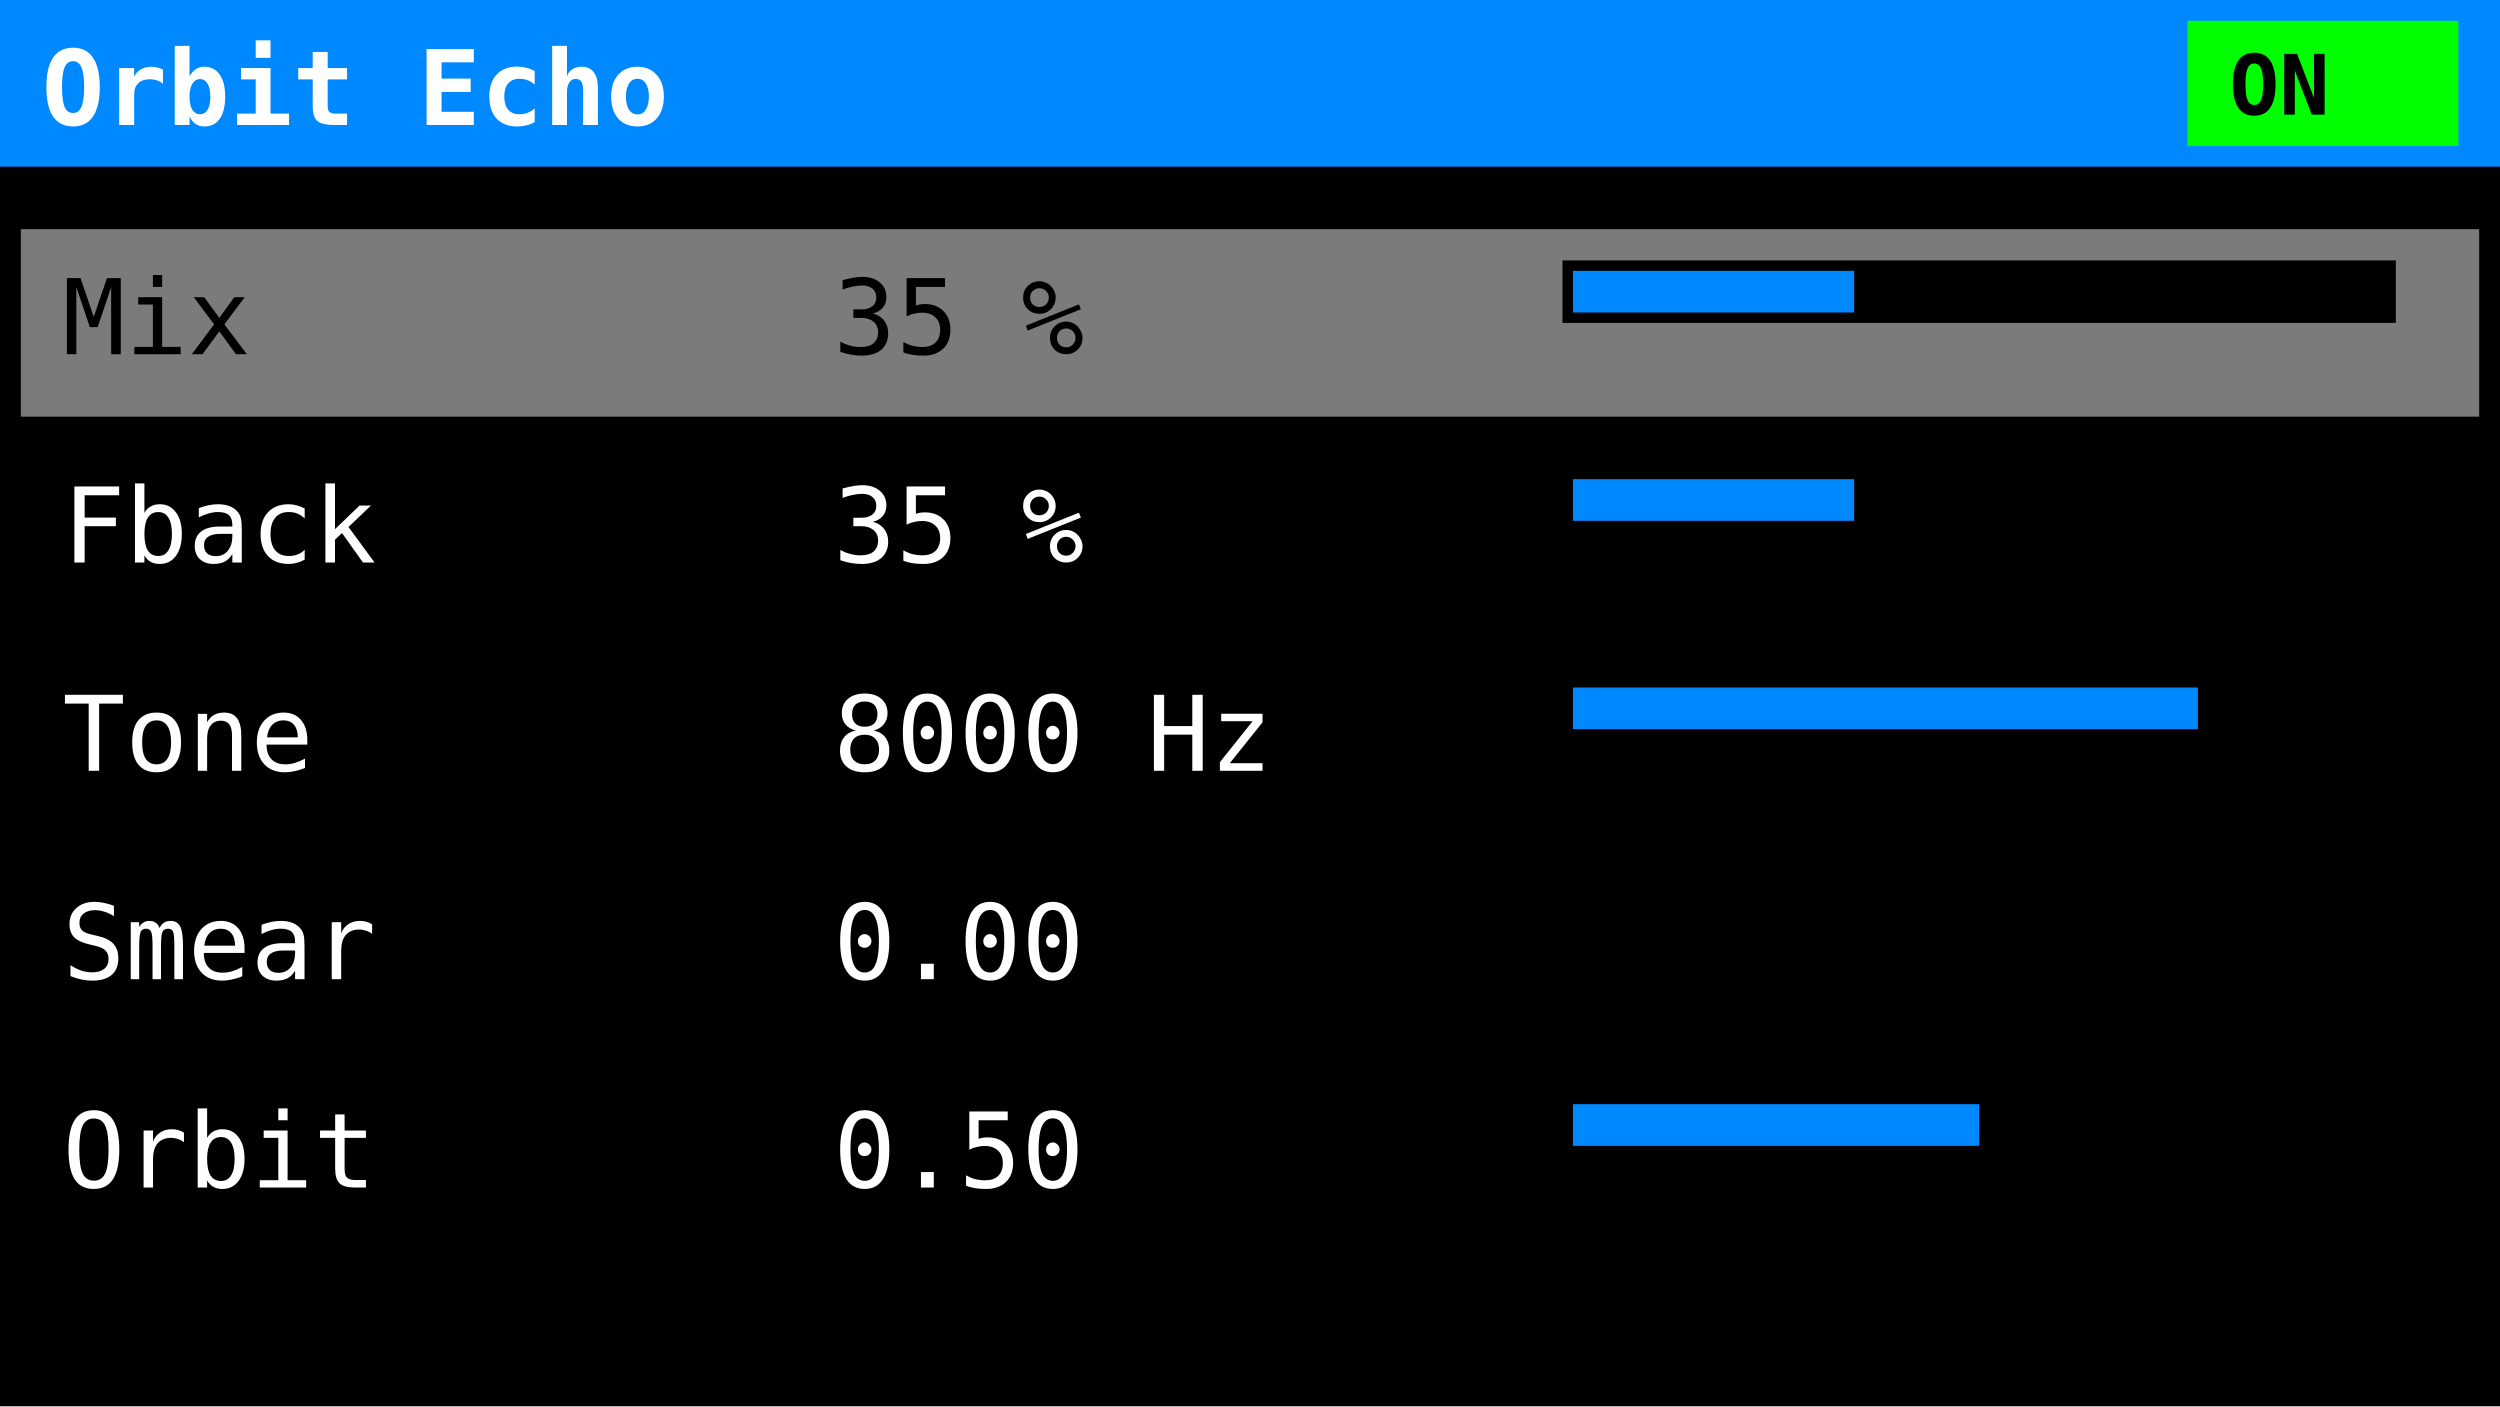
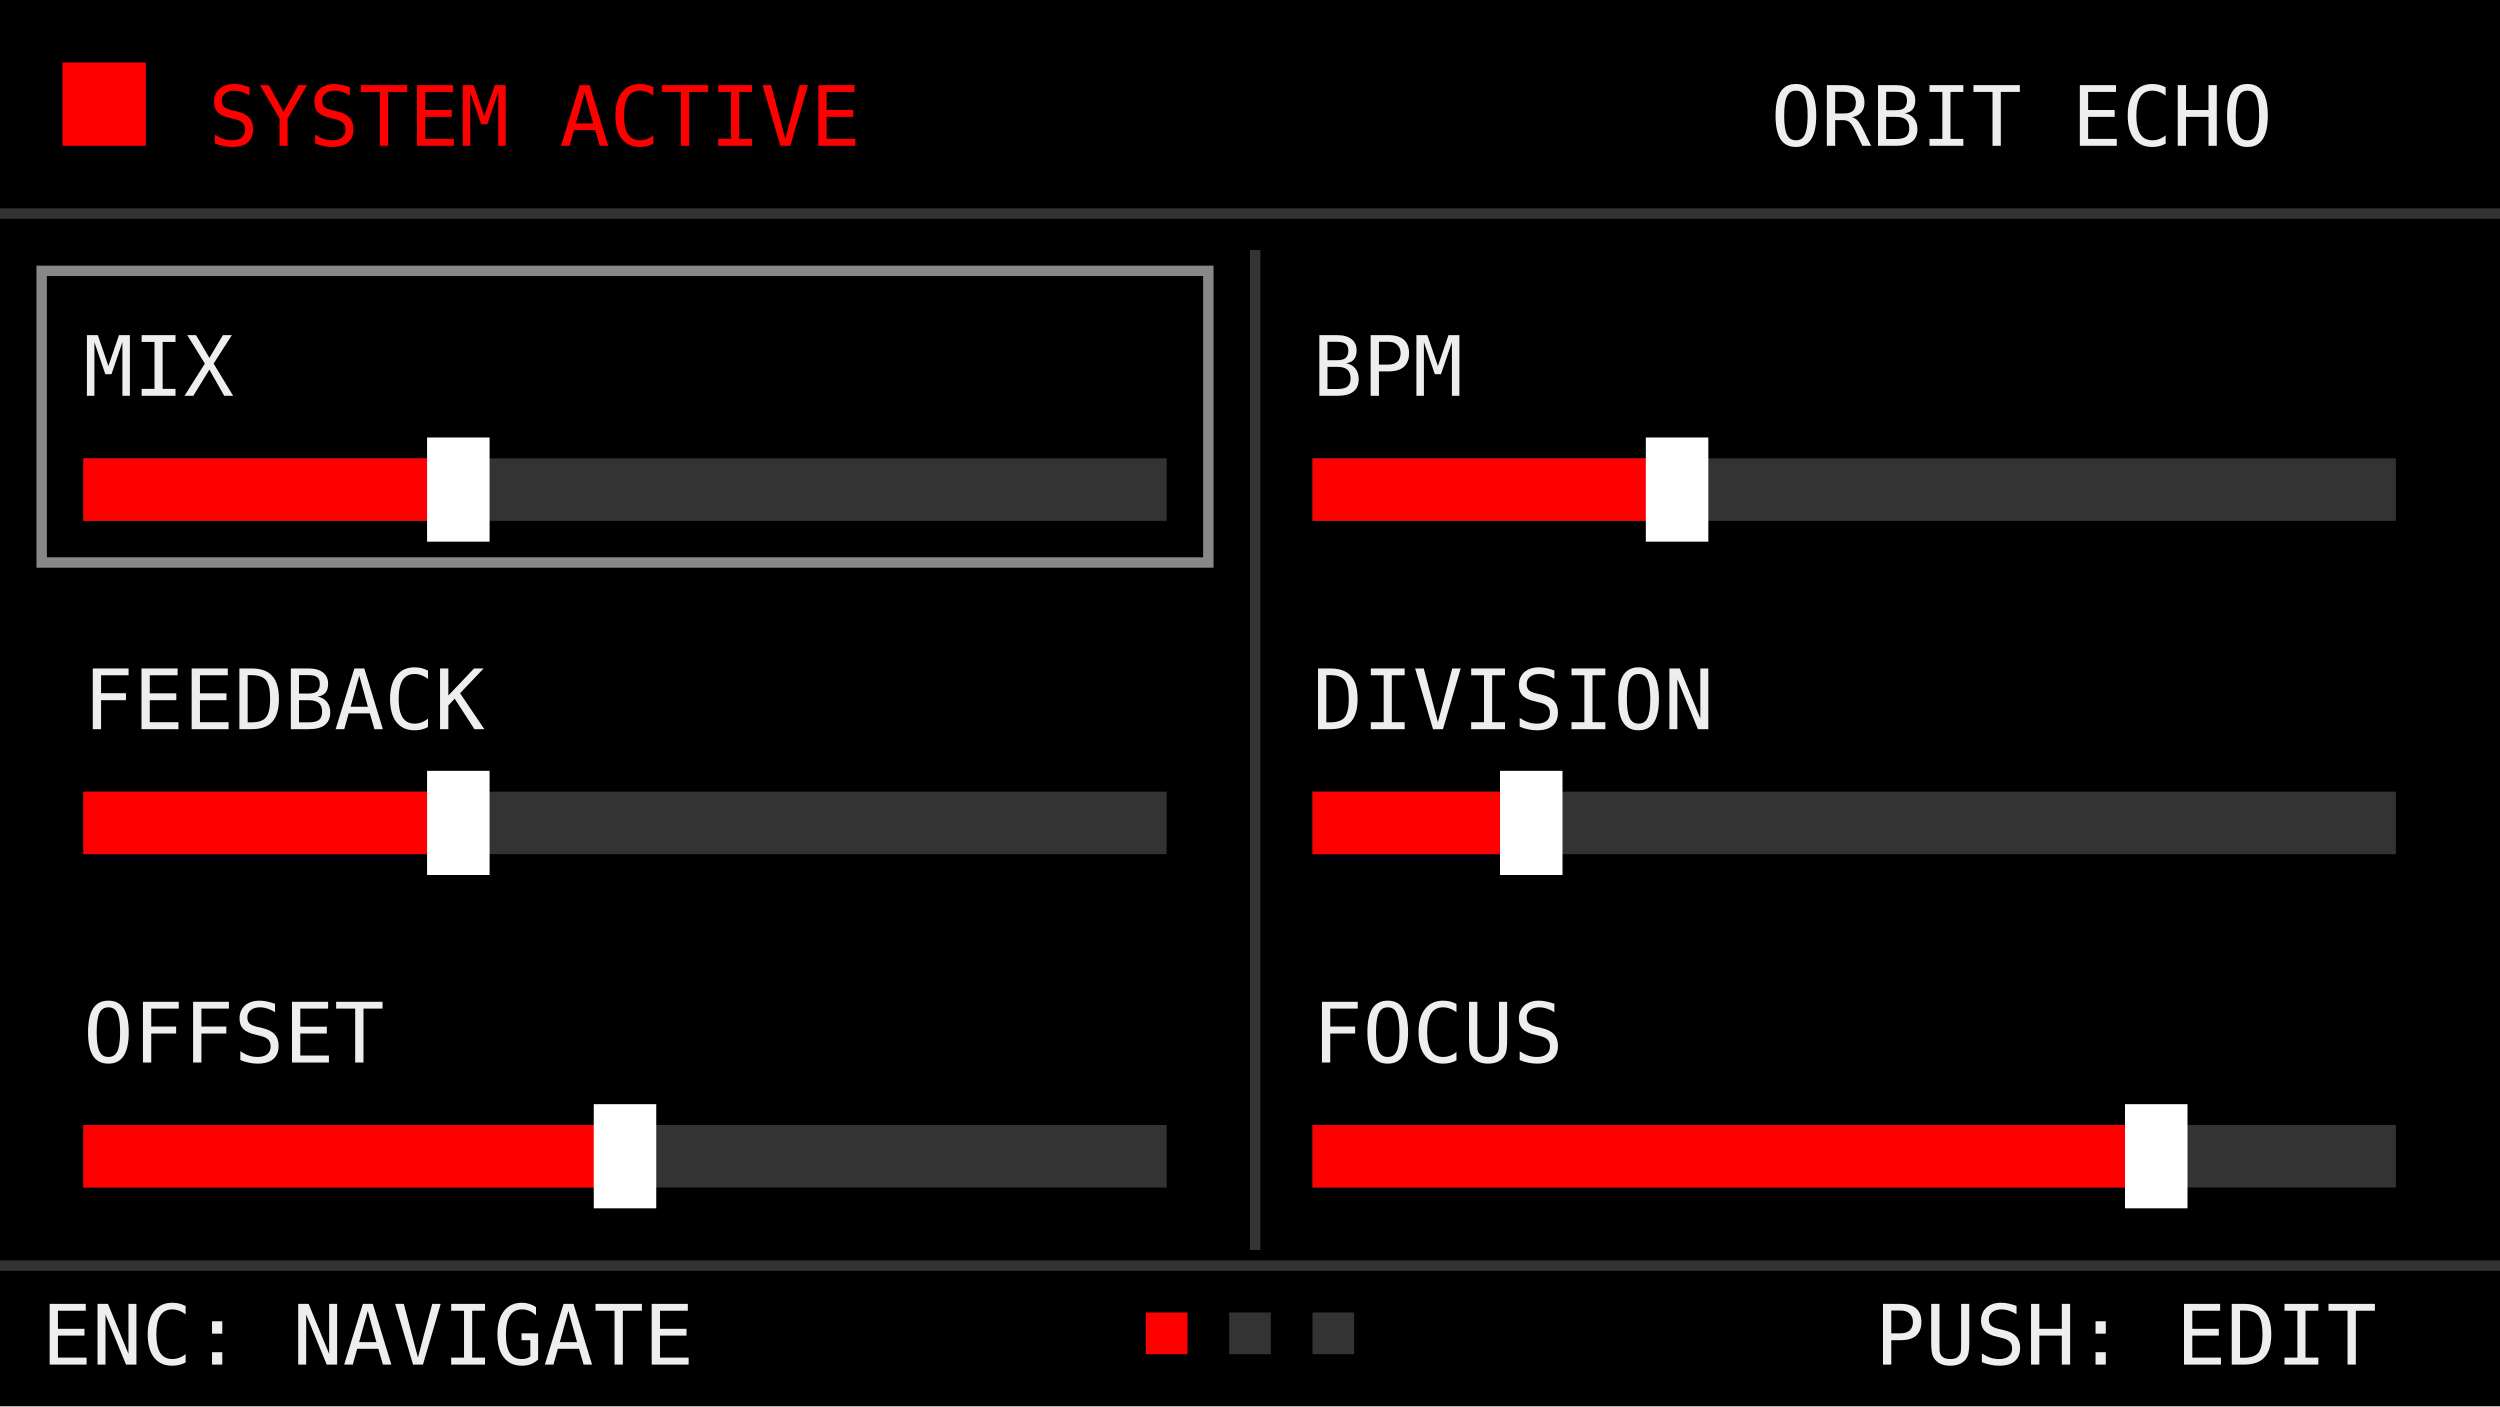
<svg xmlns="http://www.w3.org/2000/svg" viewBox="0 0 240 135" width="480" height="270">
  <defs>
    <style>
      .bg { fill: #000000; }
-       .header-bg { fill: #0088FF; } /* Orbit Blue approx */
-       .header-text { fill: #FFFFFF; font-family: monospace; font-size: 10px; font-weight: bold; }
-       .on-bg { fill: #00FF00; }
-       .on-text { fill: #000000; font-family: monospace; font-size: 8px; font-weight: bold; }
-       .list-text { fill: #FFFFFF; font-family: monospace; font-size: 10px; }
-       .list-text-selected { fill: #000000; font-family: monospace; font-size: 10px; }
-       .sel-scroll { fill: #7B7B7B; } /* Gray approx */
-       .bar-bg { fill: #000000; }
-       .bar-fg { fill: #0088FF; }
+       .text-normal { fill: #EEEEEE; font-family: monospace; font-size: 8px; }
+       .text-highlight { fill: #FF0000; font-family: monospace; font-size: 8px; }
+       .text-black { fill: #000000; font-family: monospace; font-size: 8px; }
+       .line { fill: #333333; }
+       .border { fill: #888888; fill-opacity: 0; stroke: #888888; stroke-width: 1; }
+       .red-fill { fill: #FF0000; }
+       .track { fill: #333333; }
+       .cursor { fill: #FFFFFF; }
    </style>
  </defs>
  <rect width="240" height="135" class="bg" />
-   <rect width="240" height="16" class="header-bg" />
-   <text x="4" y="12" class="header-text">Orbit Echo</text>
-   <rect x="210" y="2" width="26" height="12" class="on-bg" />
-   <text x="214" y="11" class="on-text">ON</text>
-   <g>
-     <rect x="2" y="22" width="236" height="18" class="sel-scroll" />
-     <text x="6" y="34" class="list-text-selected">Mix</text>
-     <text x="80" y="34" class="list-text-selected">35 %</text>
-     <rect x="150" y="25" width="80" height="6" class="bar-bg" />
-     <rect x="151" y="26" width="27" height="4" class="bar-fg" />
-     <text x="6" y="54" class="list-text">Fback</text>
-     <text x="80" y="54" class="list-text">35 %</text>
-     <rect x="150" y="45" width="80" height="6" class="bar-bg" />
-     <rect x="151" y="46" width="27" height="4" class="bar-fg" />
-     <text x="6" y="74" class="list-text">Tone</text>
-     <text x="80" y="74" class="list-text">8000 Hz</text>
-     <rect x="150" y="65" width="80" height="6" class="bar-bg" />
-     <rect x="151" y="66" width="60" height="4" class="bar-fg" />
-     <text x="6" y="94" class="list-text">Smear</text>
-     <text x="80" y="94" class="list-text">0.00</text>
-     <rect x="150" y="85" width="80" height="6" class="bar-bg" />
-     <text x="6" y="114" class="list-text">Orbit</text>
-     <text x="80" y="114" class="list-text">0.50</text>
-     <rect x="150" y="105" width="80" height="6" class="bar-bg" />
-     <rect x="151" y="106" width="39" height="4" class="bar-fg" />
-   </g>
+   <rect x="6" y="6" width="8" height="8" class="red-fill" />
+   <text x="20" y="14" class="text-highlight">SYSTEM ACTIVE</text>
+   <text x="170" y="14" class="text-normal">ORBIT ECHO</text>
+   <rect x="0" y="20" width="240" height="1" class="line" />
+   <rect x="120" y="24" width="1" height="96" class="line" />
+   <rect x="4" y="26" width="112" height="28" class="border" />
+   <text x="8" y="38" class="text-normal">MIX</text>
+   <rect x="8" y="44" width="104" height="6" class="track" />
+   <rect x="8" y="44" width="36" height="6" class="red-fill" />
+   <rect x="41" y="42" width="6" height="10" class="cursor" />
+   <text x="126" y="38" class="text-normal">BPM</text>
+   <rect x="126" y="44" width="104" height="6" class="track" />
+   <rect x="126" y="44" width="35" height="6" class="red-fill" />
+   <rect x="158" y="42" width="6" height="10" class="cursor" />
+   <text x="8" y="70" class="text-normal">FEEDBACK</text>
+   <rect x="8" y="76" width="104" height="6" class="track" />
+   <rect x="8" y="76" width="36" height="6" class="red-fill" />
+   <rect x="41" y="74" width="6" height="10" class="cursor" />
+   <text x="126" y="70" class="text-normal">DIVISION</text>
+   <rect x="126" y="76" width="104" height="6" class="track" />
+   <rect x="126" y="76" width="21" height="6" class="red-fill" />
+   <rect x="144" y="74" width="6" height="10" class="cursor" />
+   <text x="8" y="102" class="text-normal">OFFSET</text>
+   <rect x="8" y="108" width="104" height="6" class="track" />
+   <rect x="8" y="108" width="52" height="6" class="red-fill" />
+   <rect x="57" y="106" width="6" height="10" class="cursor" />
+   <text x="126" y="102" class="text-normal">FOCUS</text>
+   <rect x="126" y="108" width="104" height="6" class="track" />
+   <rect x="126" y="108" width="81" height="6" class="red-fill" />
+   <rect x="204" y="106" width="6" height="10" class="cursor" />
+   <rect x="0" y="121" width="240" height="1" class="line" />
+   <text x="4" y="131" class="text-normal">ENC: NAVIGATE</text>
+   <rect x="110" y="126" width="4" height="4" class="red-fill" />
+   <rect x="118" y="126" width="4" height="4" class="line" />
+   <rect x="126" y="126" width="4" height="4" class="line" />
+   <text x="180" y="131" class="text-normal">PUSH: EDIT</text>
</svg>
